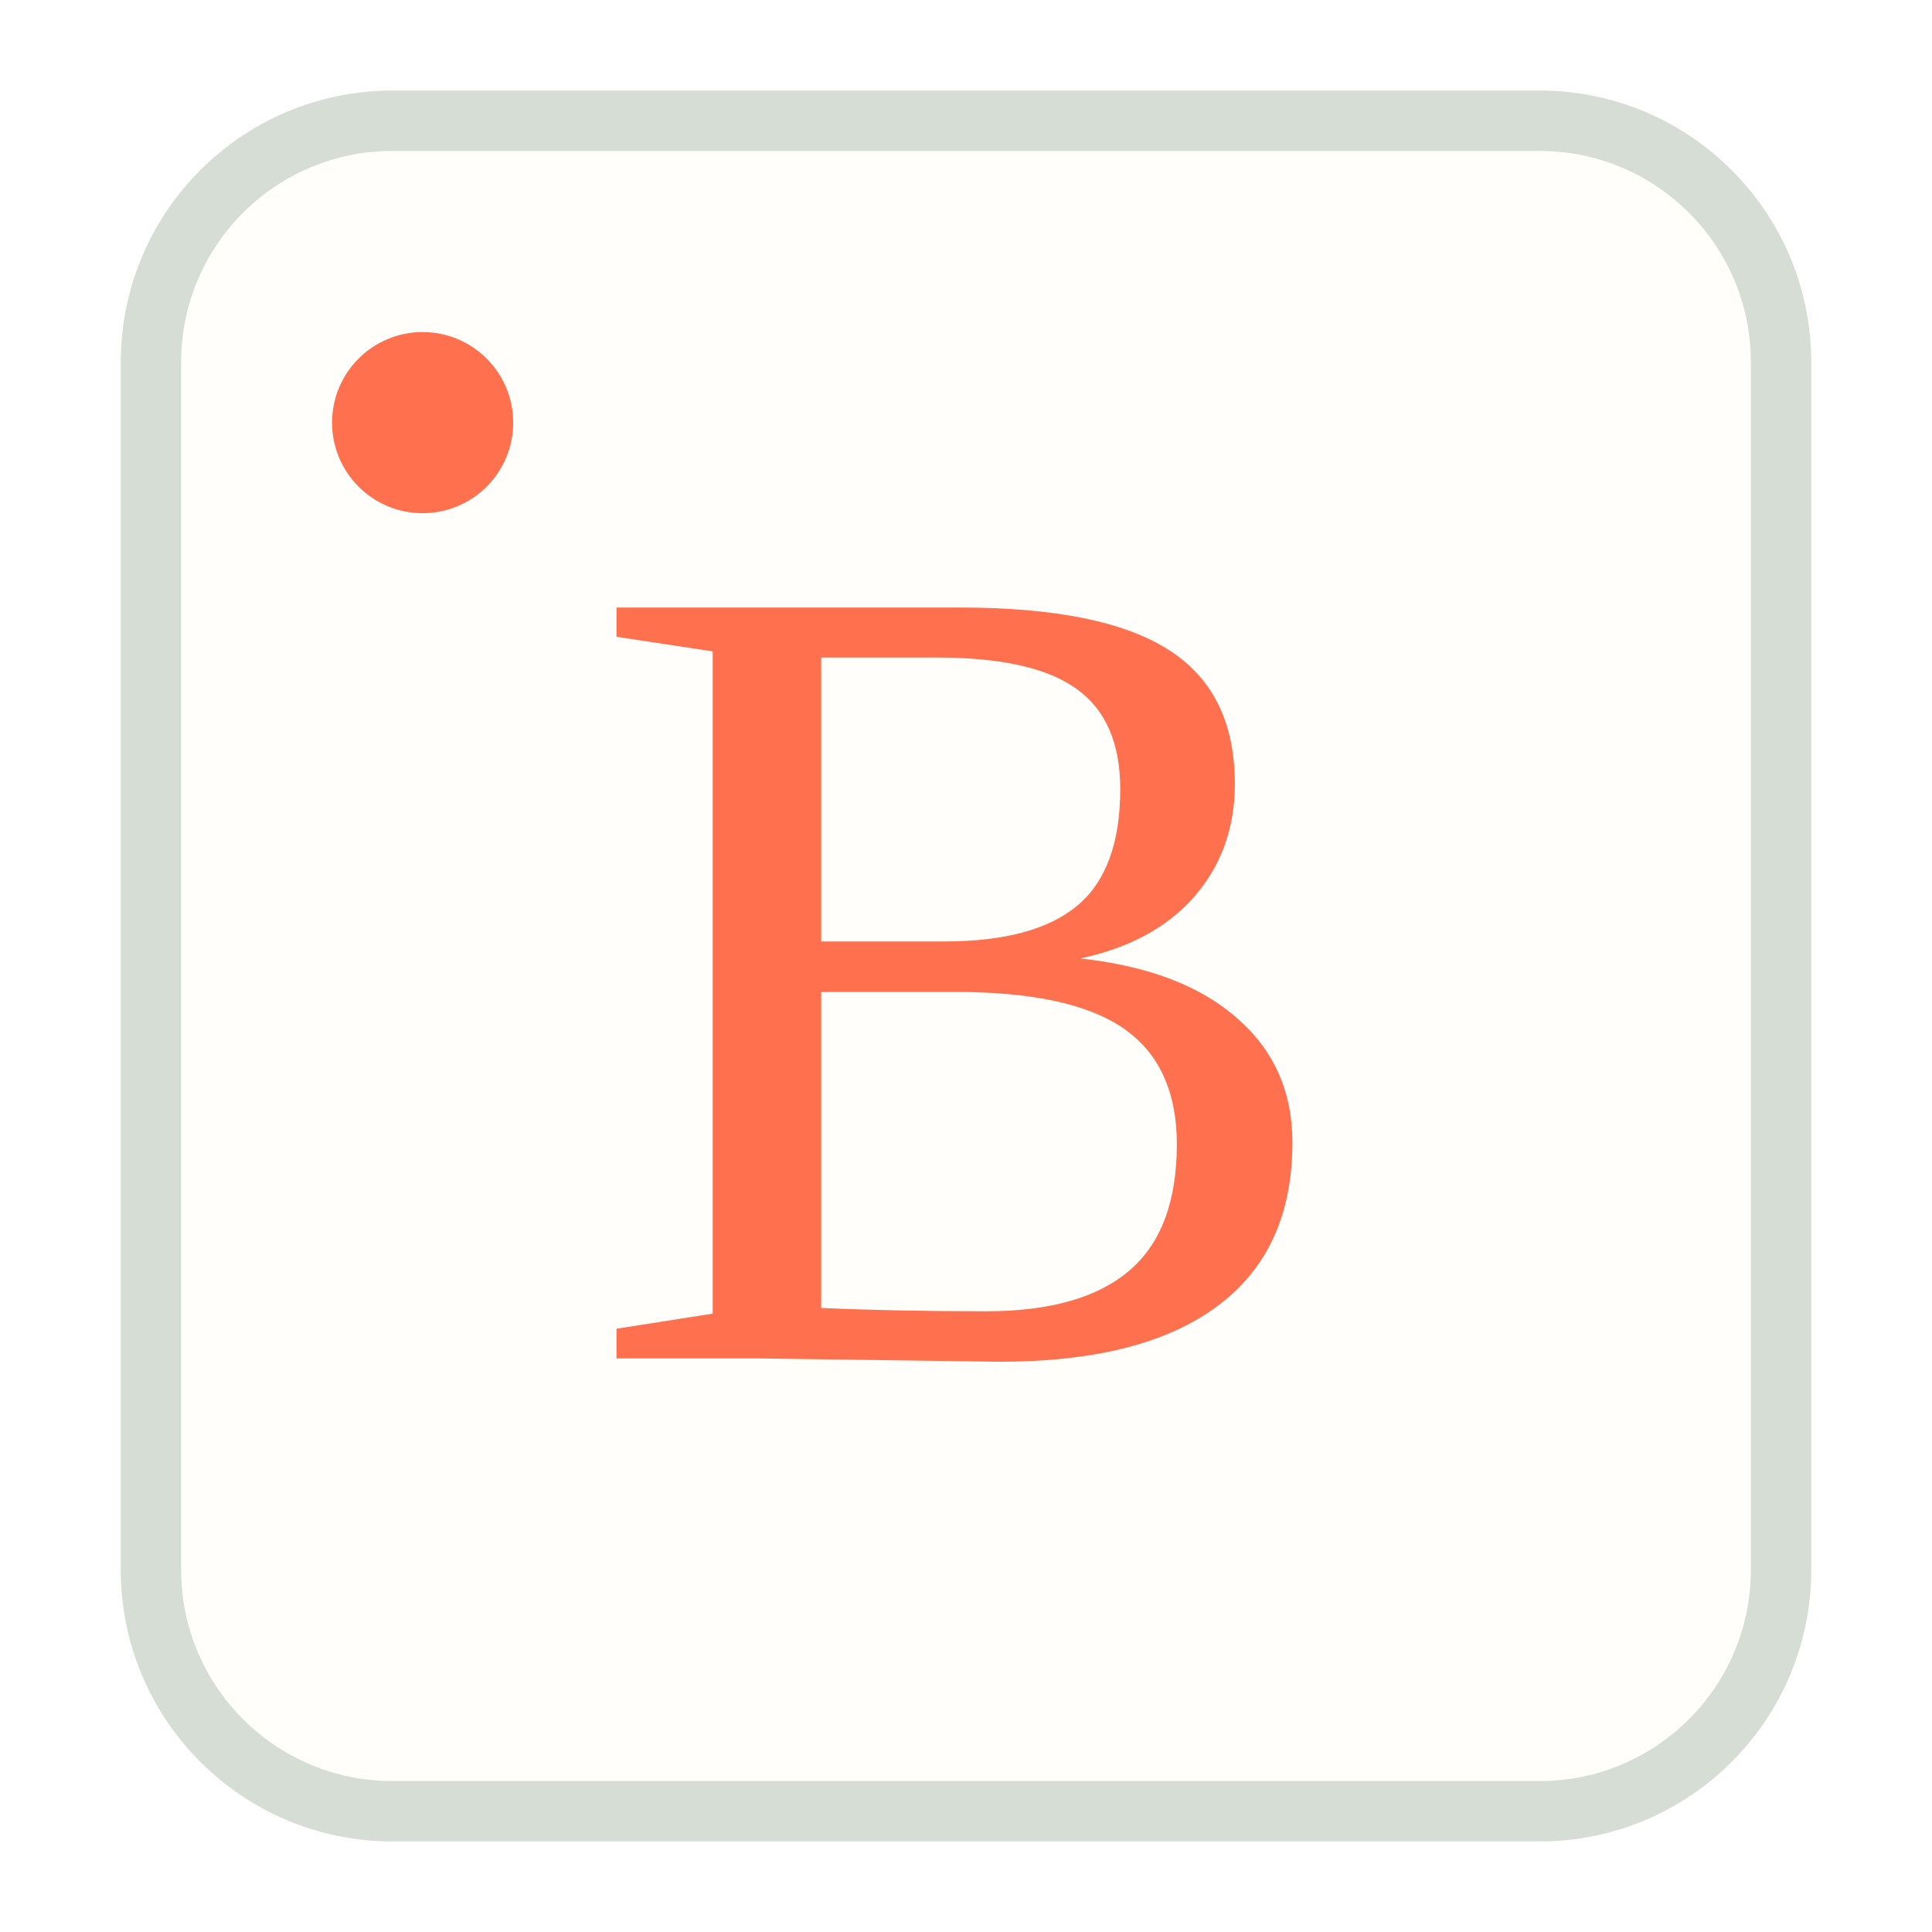
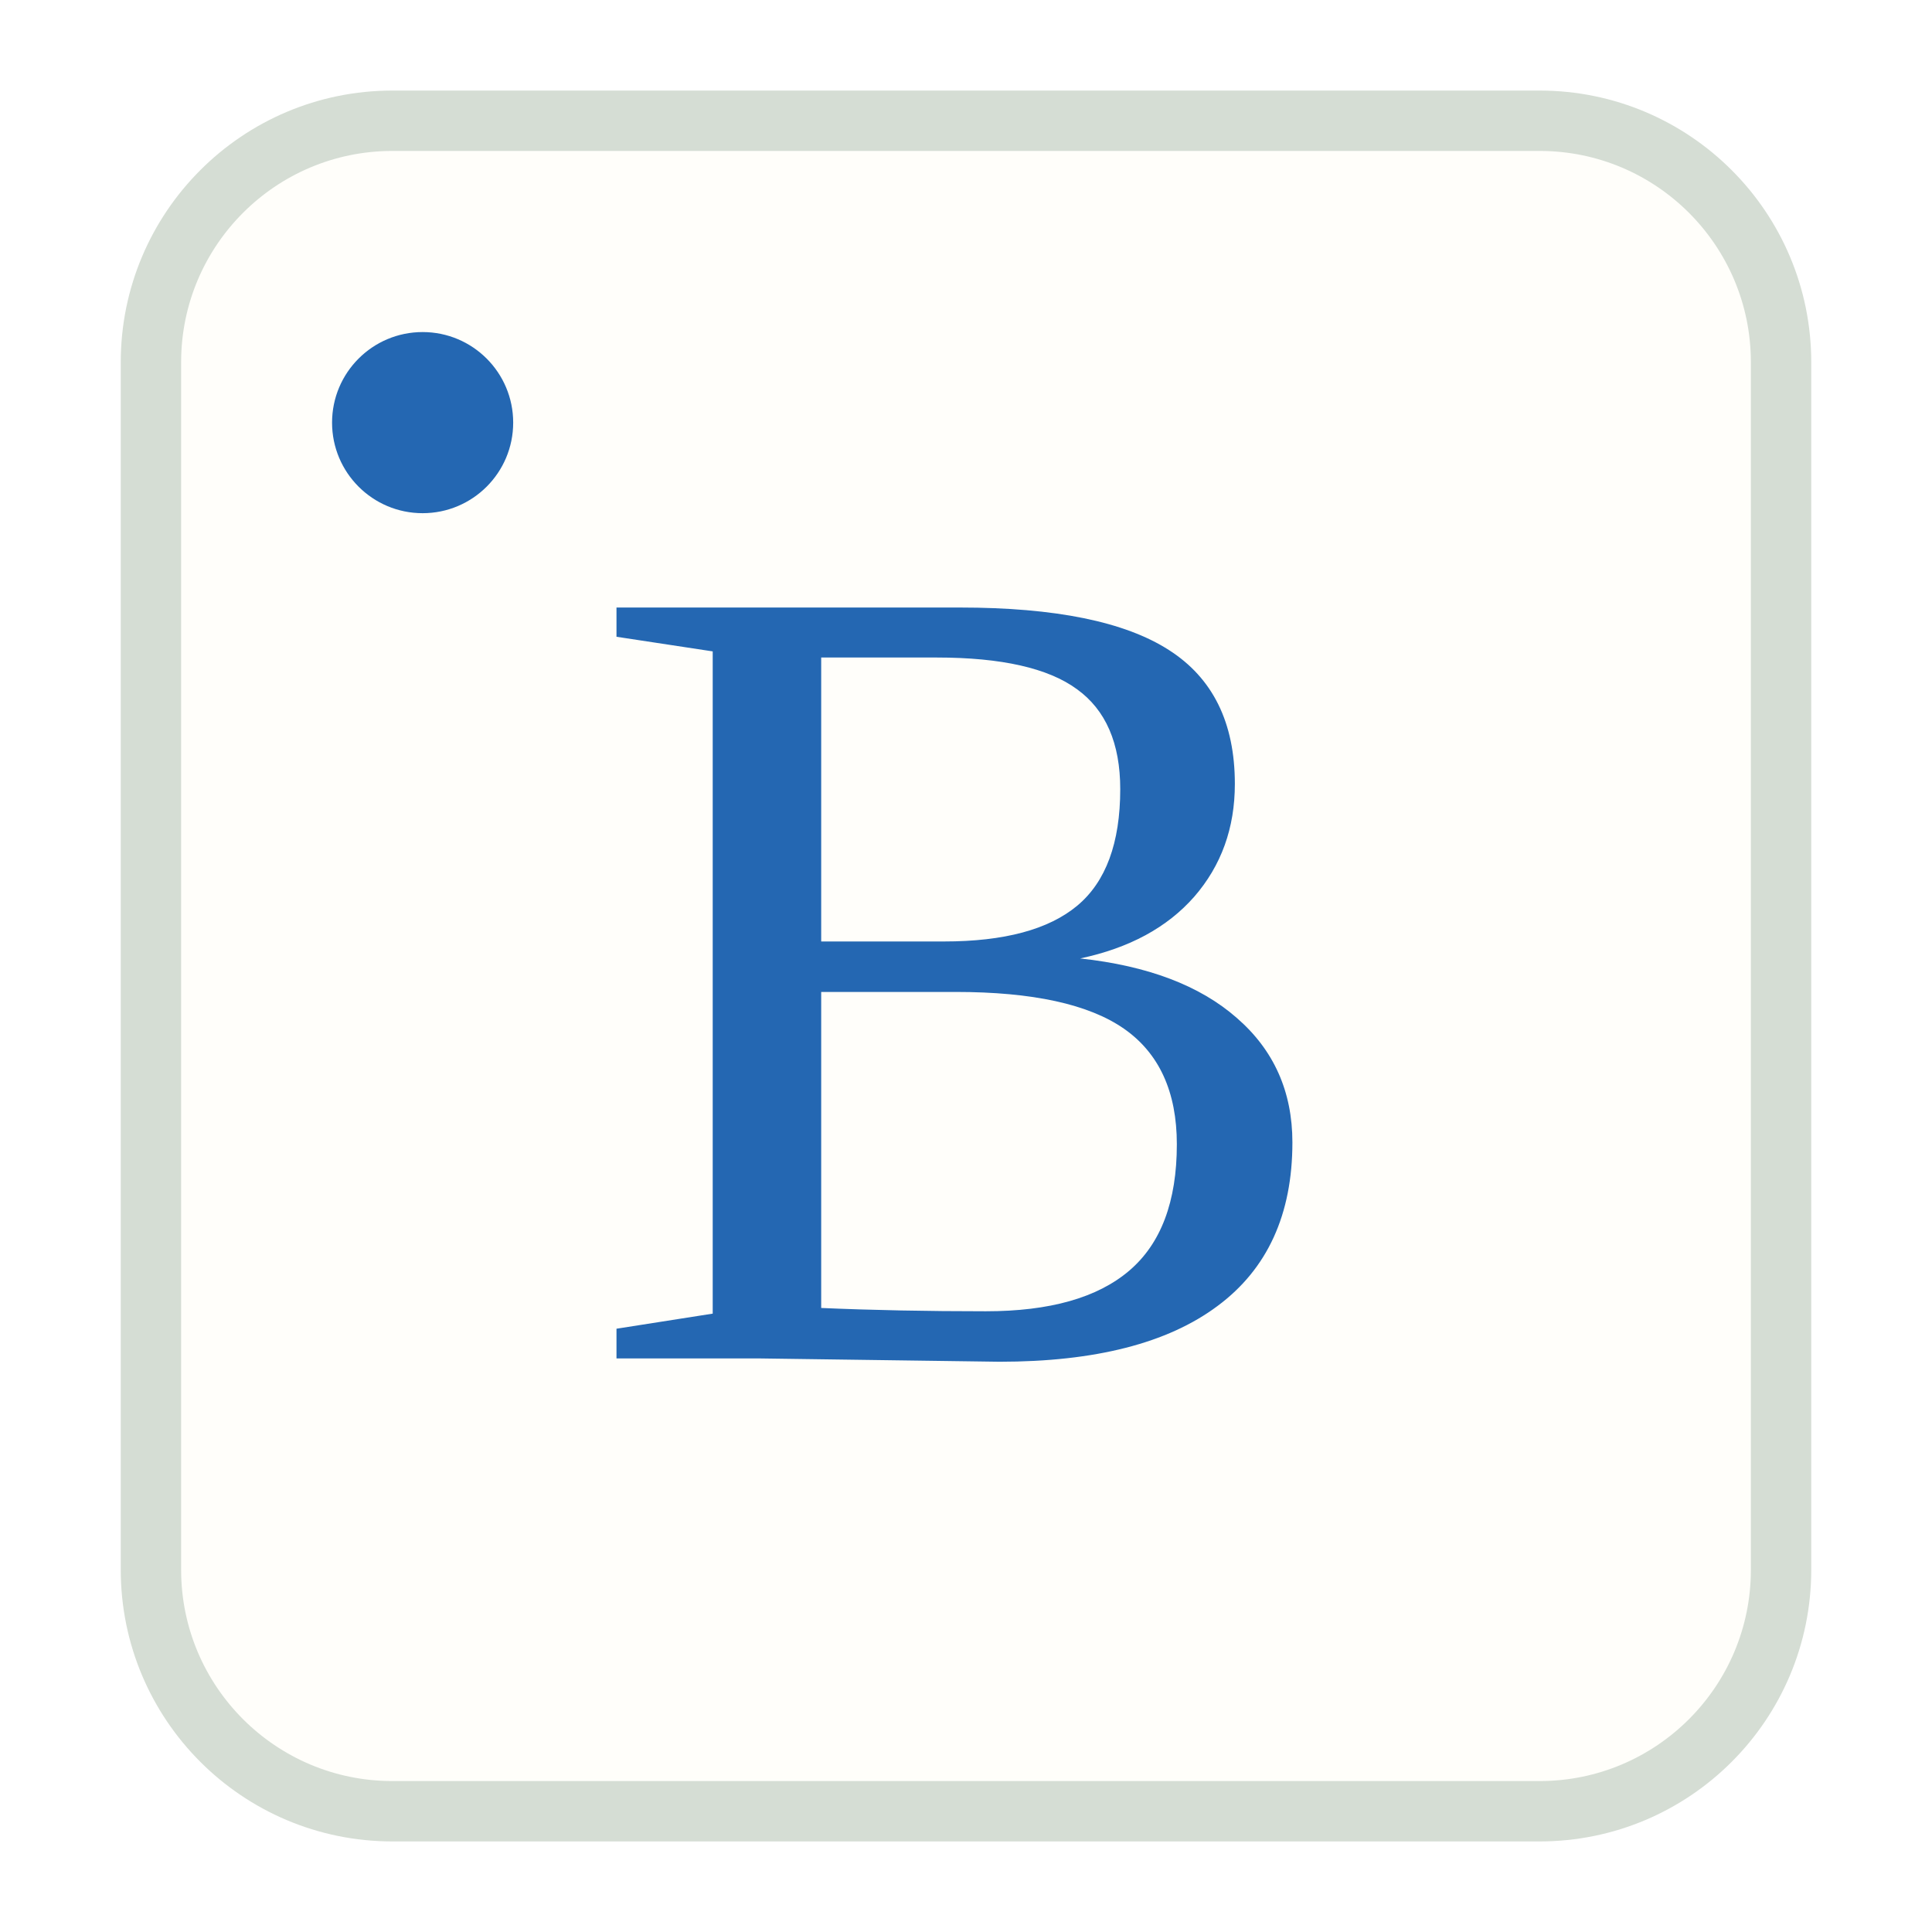
<svg xmlns="http://www.w3.org/2000/svg" viewBox="0 0 64 64">
  <rect x="5" y="4" width="54" height="56" rx="8" fill="#fffefa" stroke="#d5ddd4" stroke-width="2" />
-   <circle cx="14" cy="14" r="3" fill="#ff704e" />
-   <text x="32" y="45" fill="#ff704e" font-family="Georgia, 'Times New Roman', serif" font-size="38" text-anchor="middle">B</text>
+   <circle cx="14" cy="14" r="3" fill="#2467b2" />
+   <text x="32" y="45" fill="#2467b2" font-family="Georgia, 'Times New Roman', serif" font-size="38" text-anchor="middle">B</text>
</svg>
